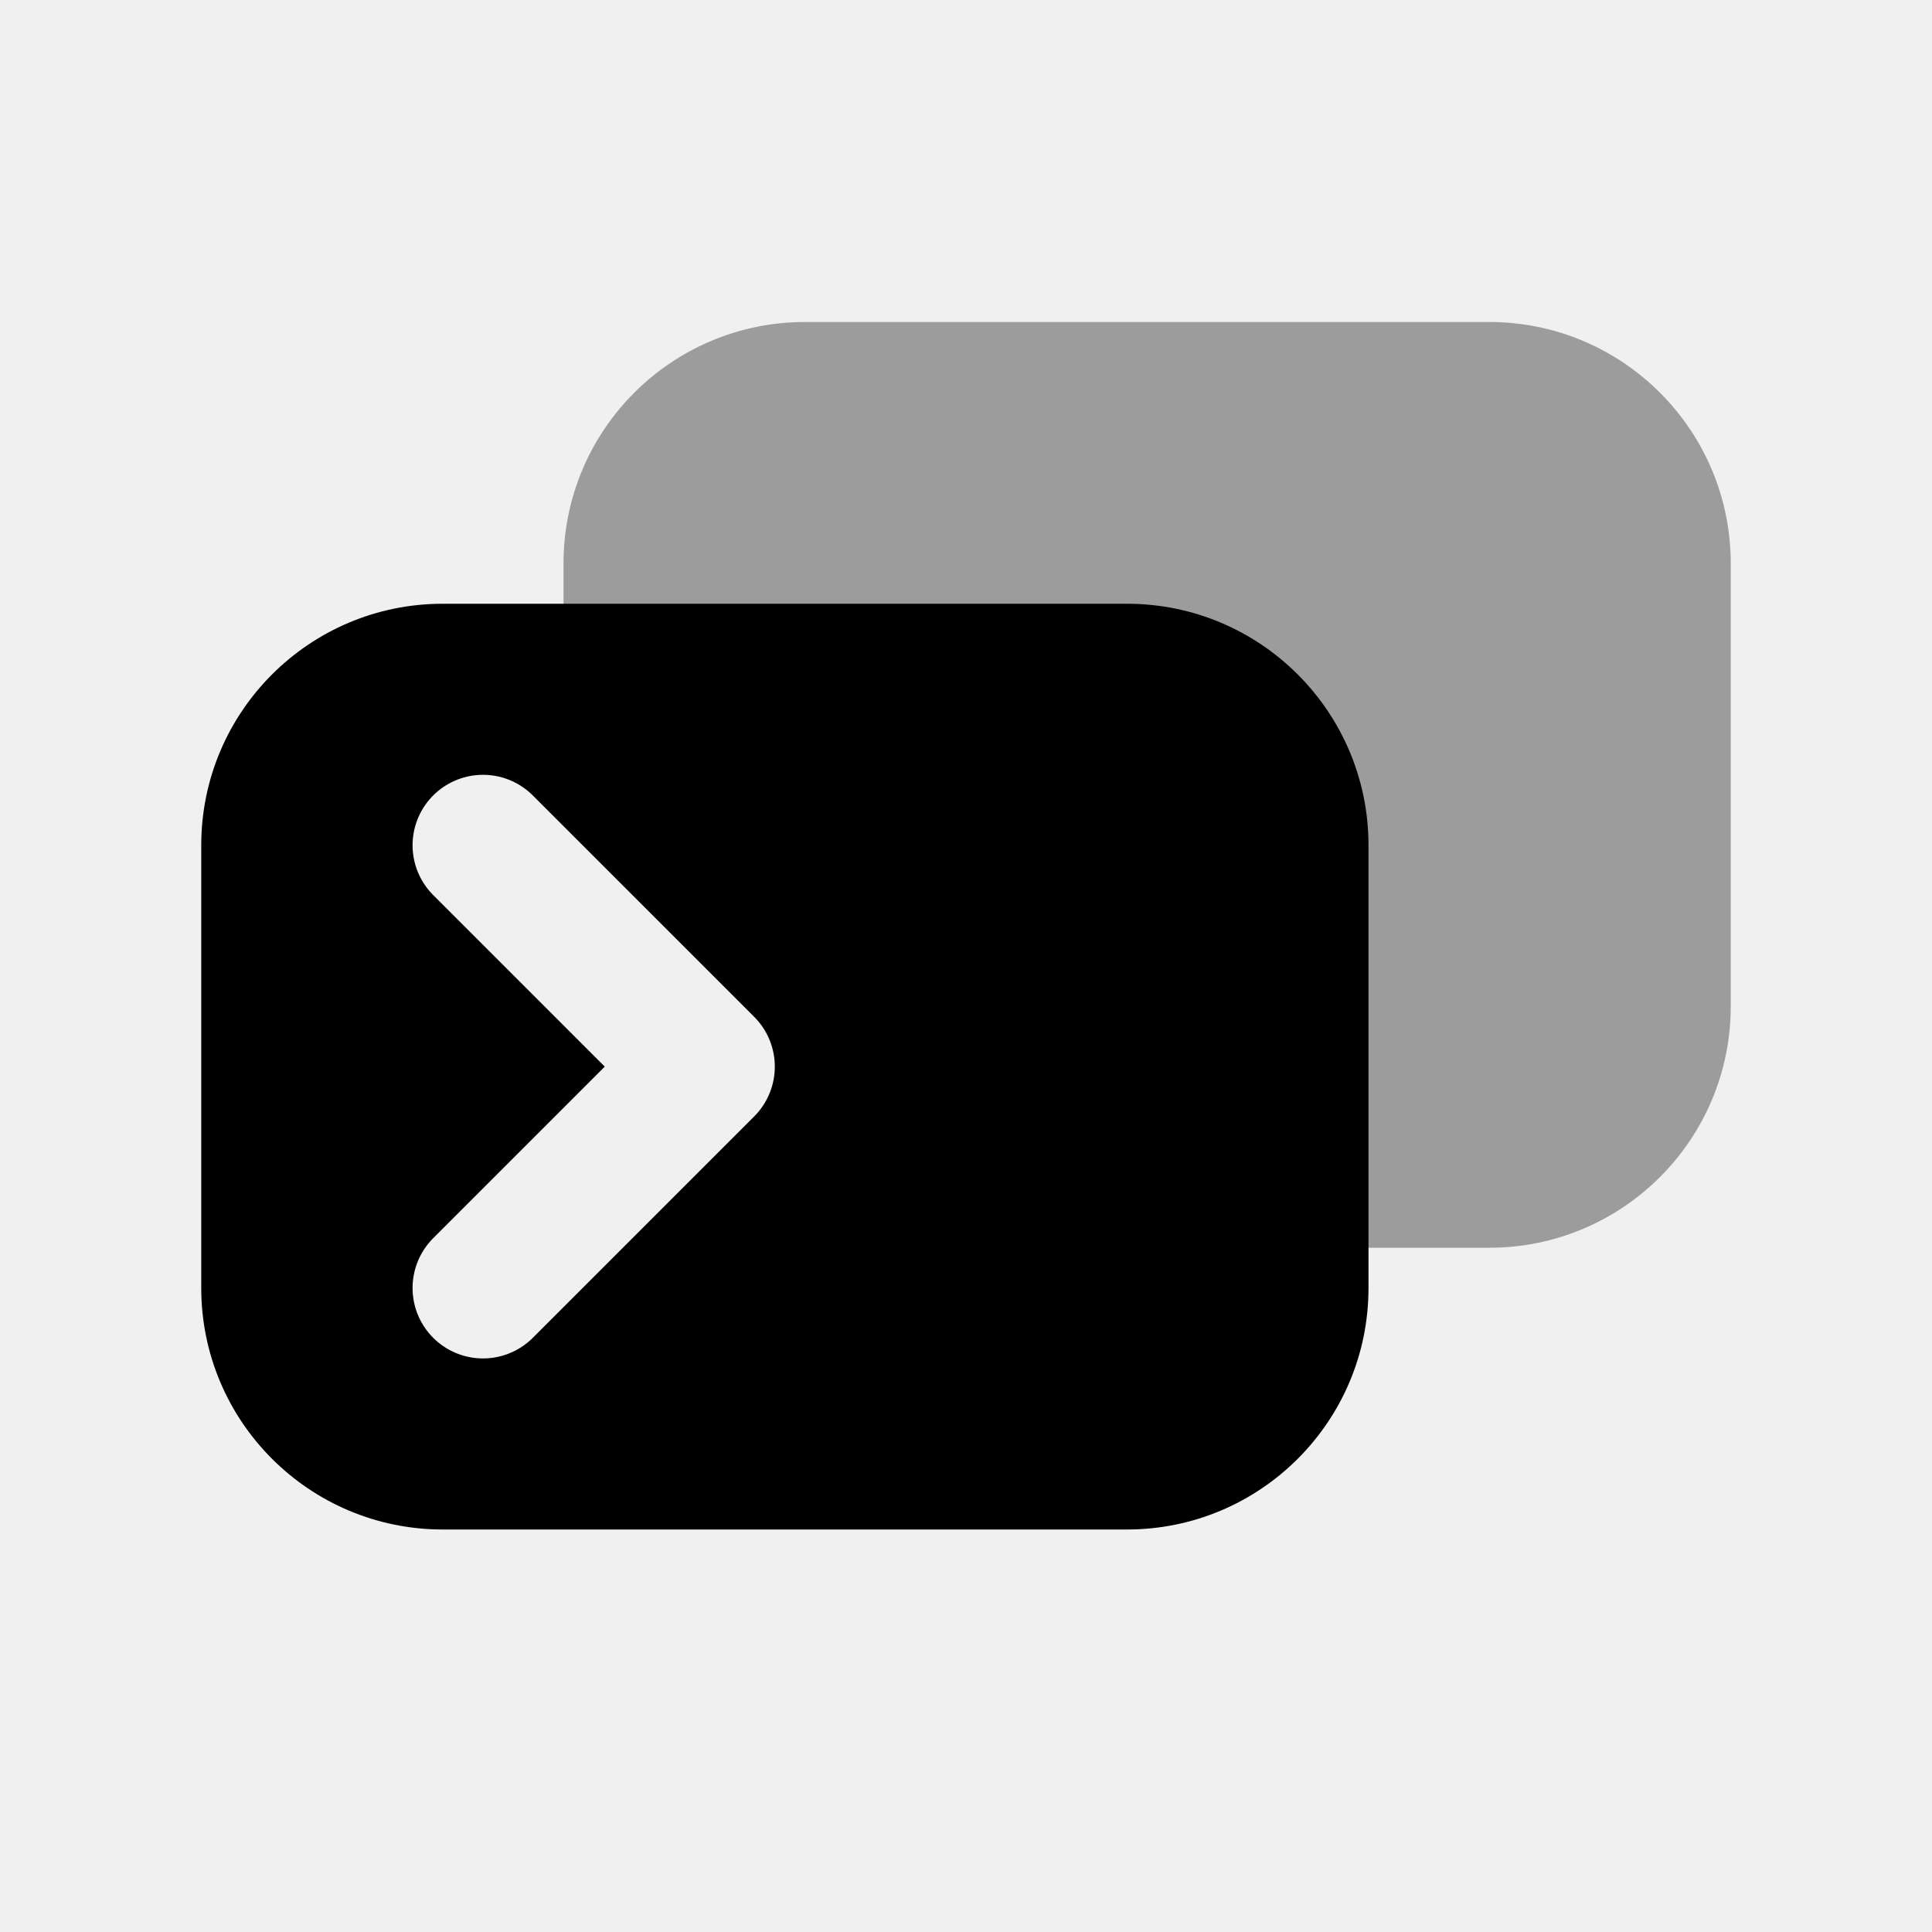
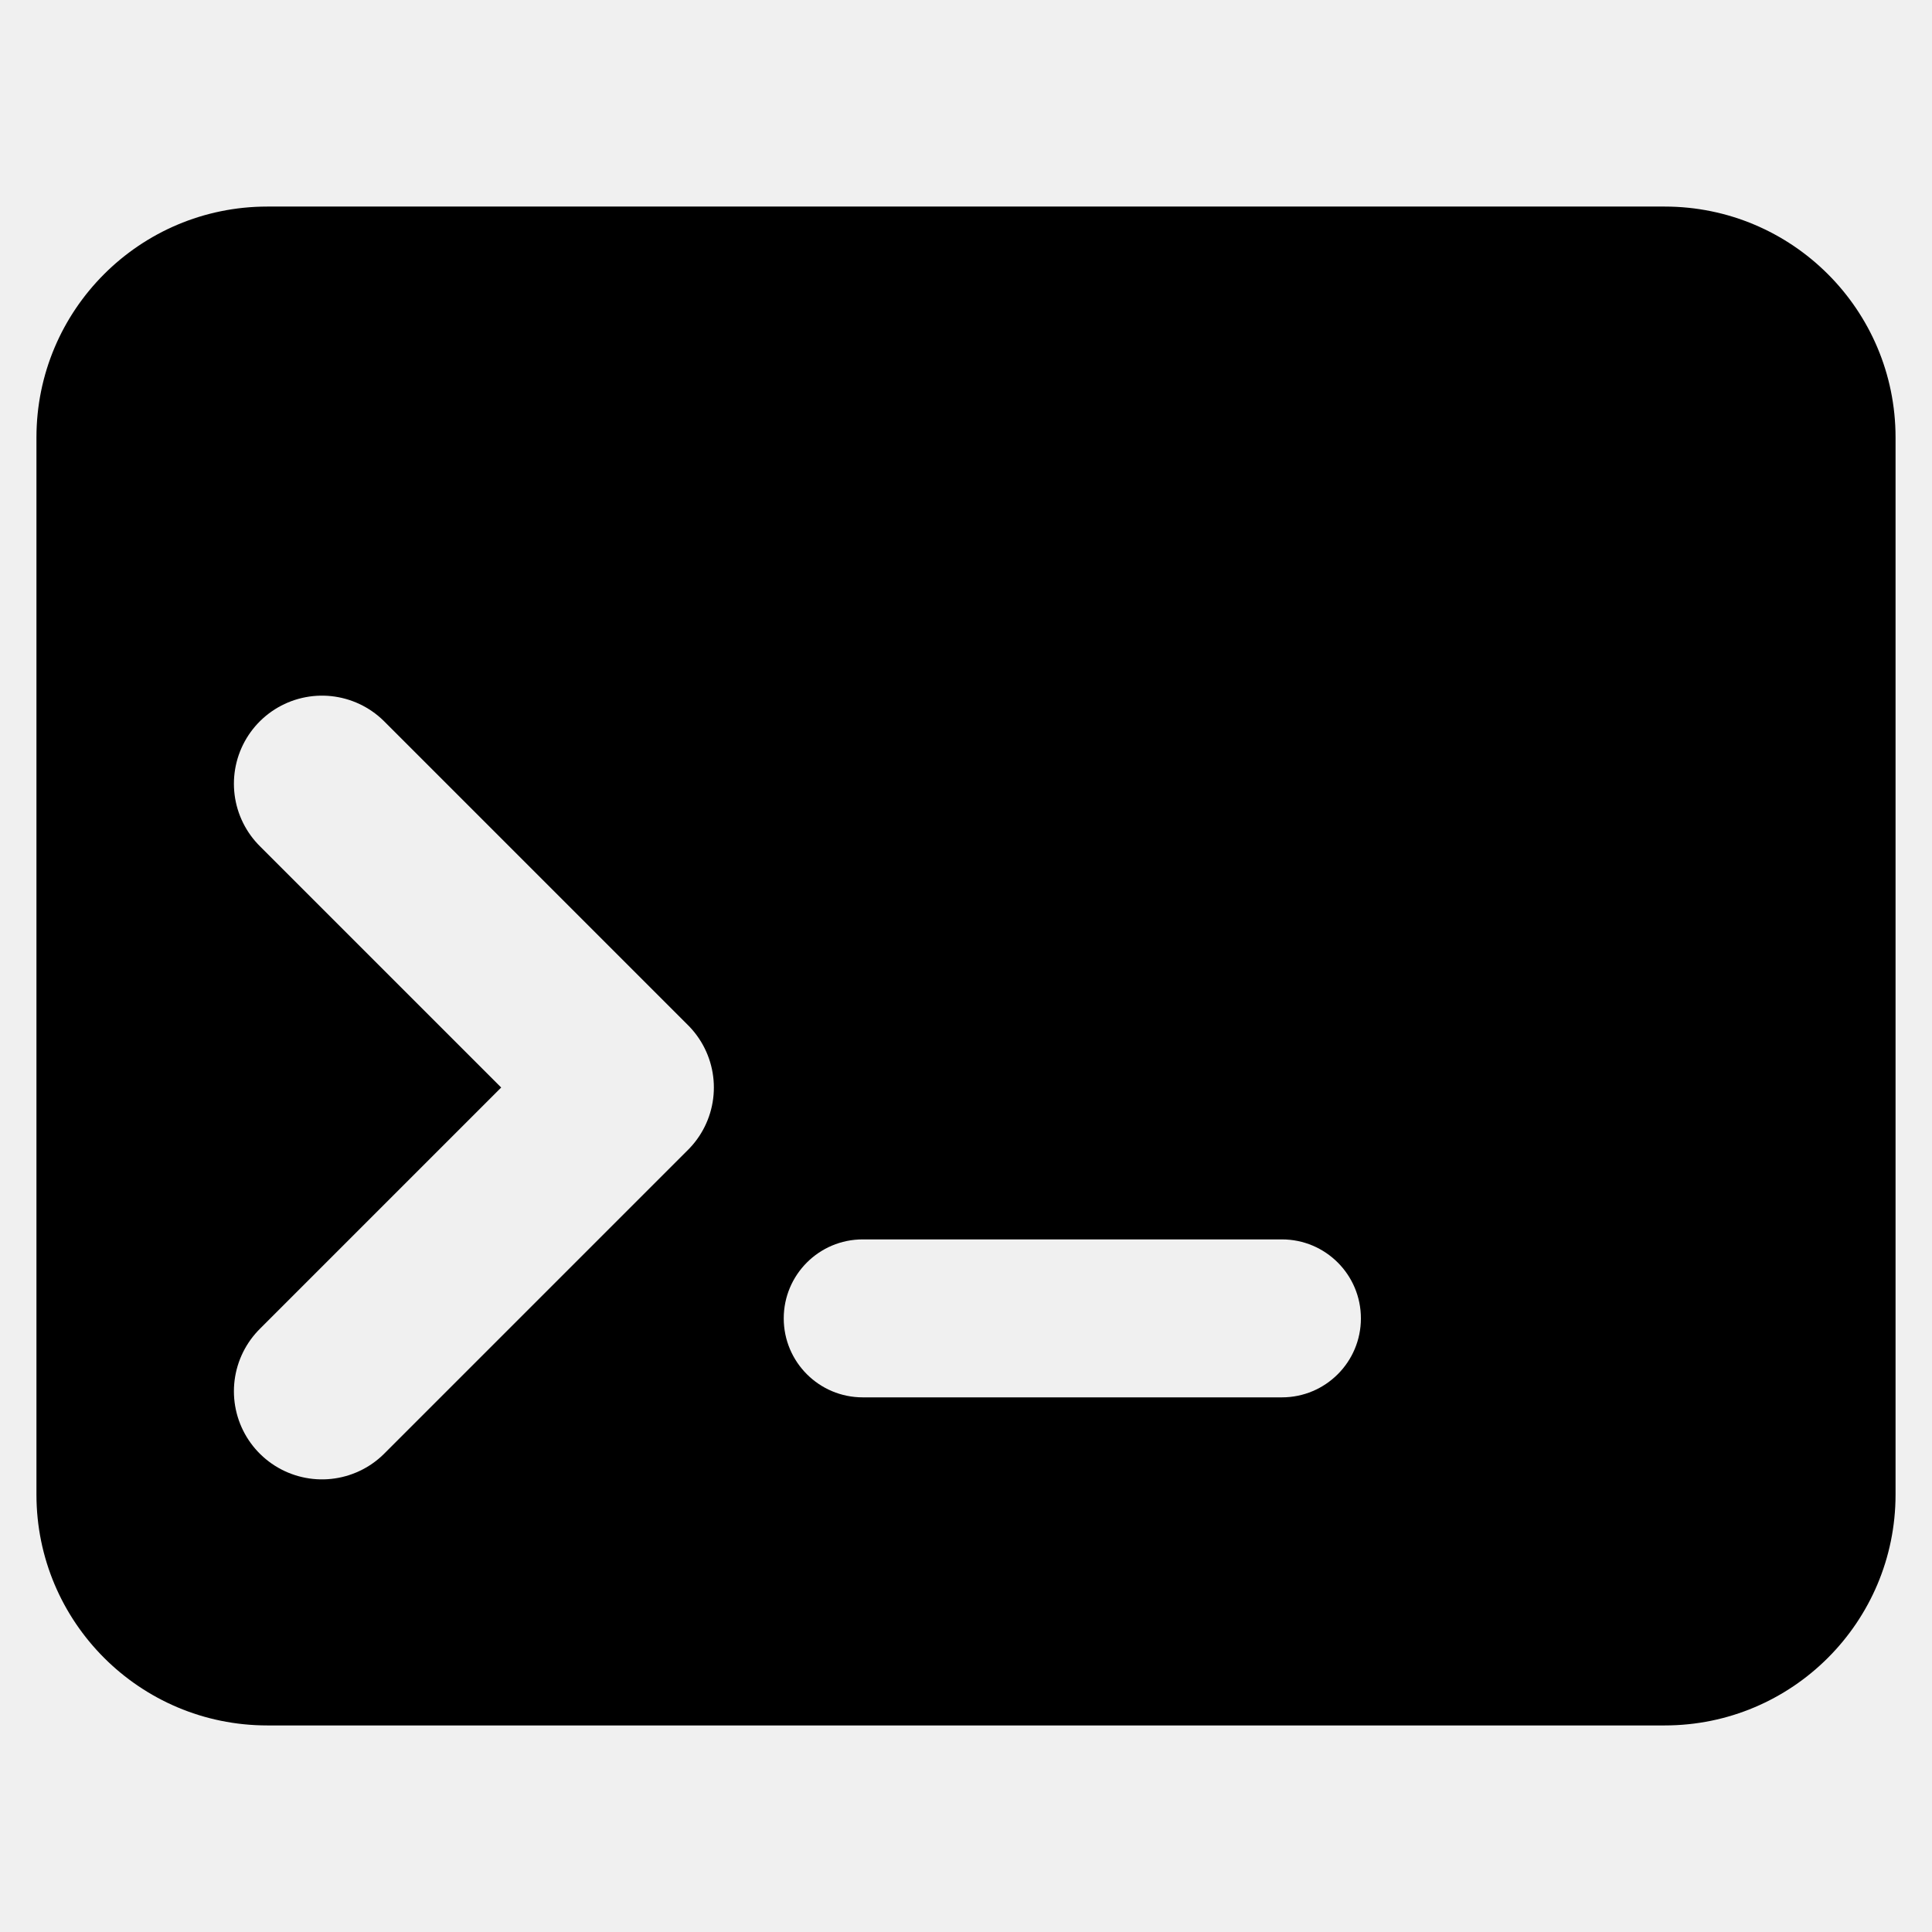
- <svg xmlns="http://www.w3.org/2000/svg" width="96" height="96" viewBox="0 0 96 96">
+ <svg xmlns="http://www.w3.org/2000/svg" width="96" height="96" viewBox="194 182 636 636">
  <defs>
-     <mask id="chevron-cut">
-       <rect width="96" height="96" fill="#fff" />
-       <path d="M24 42 L35 53 L24 64" fill="none" stroke="#000" stroke-width="7" stroke-linecap="round" stroke-linejoin="round" />
+     <mask id="prompt-cut">
+       <rect x="194" y="182" width="636" height="636" fill="#fff" />
+       <path d="M300 440 L400 540 L300 640" fill="none" stroke="#000" stroke-width="58" stroke-linecap="round" stroke-linejoin="round" />
+       <rect x="452" y="590" width="190" height="52" rx="26" fill="#000" />
    </mask>
  </defs>
-   <g mask="url(#chevron-cut)">
-     <rect x="28" y="16" width="58" height="46" rx="12" fill="#000" opacity="0.35" />
-     <rect x="10" y="30" width="58" height="46" rx="12" fill="#000" />
-   </g>
+   <rect x="206" y="250" width="612" height="500" rx="76" fill="#000" mask="url(#prompt-cut)" />
</svg>
